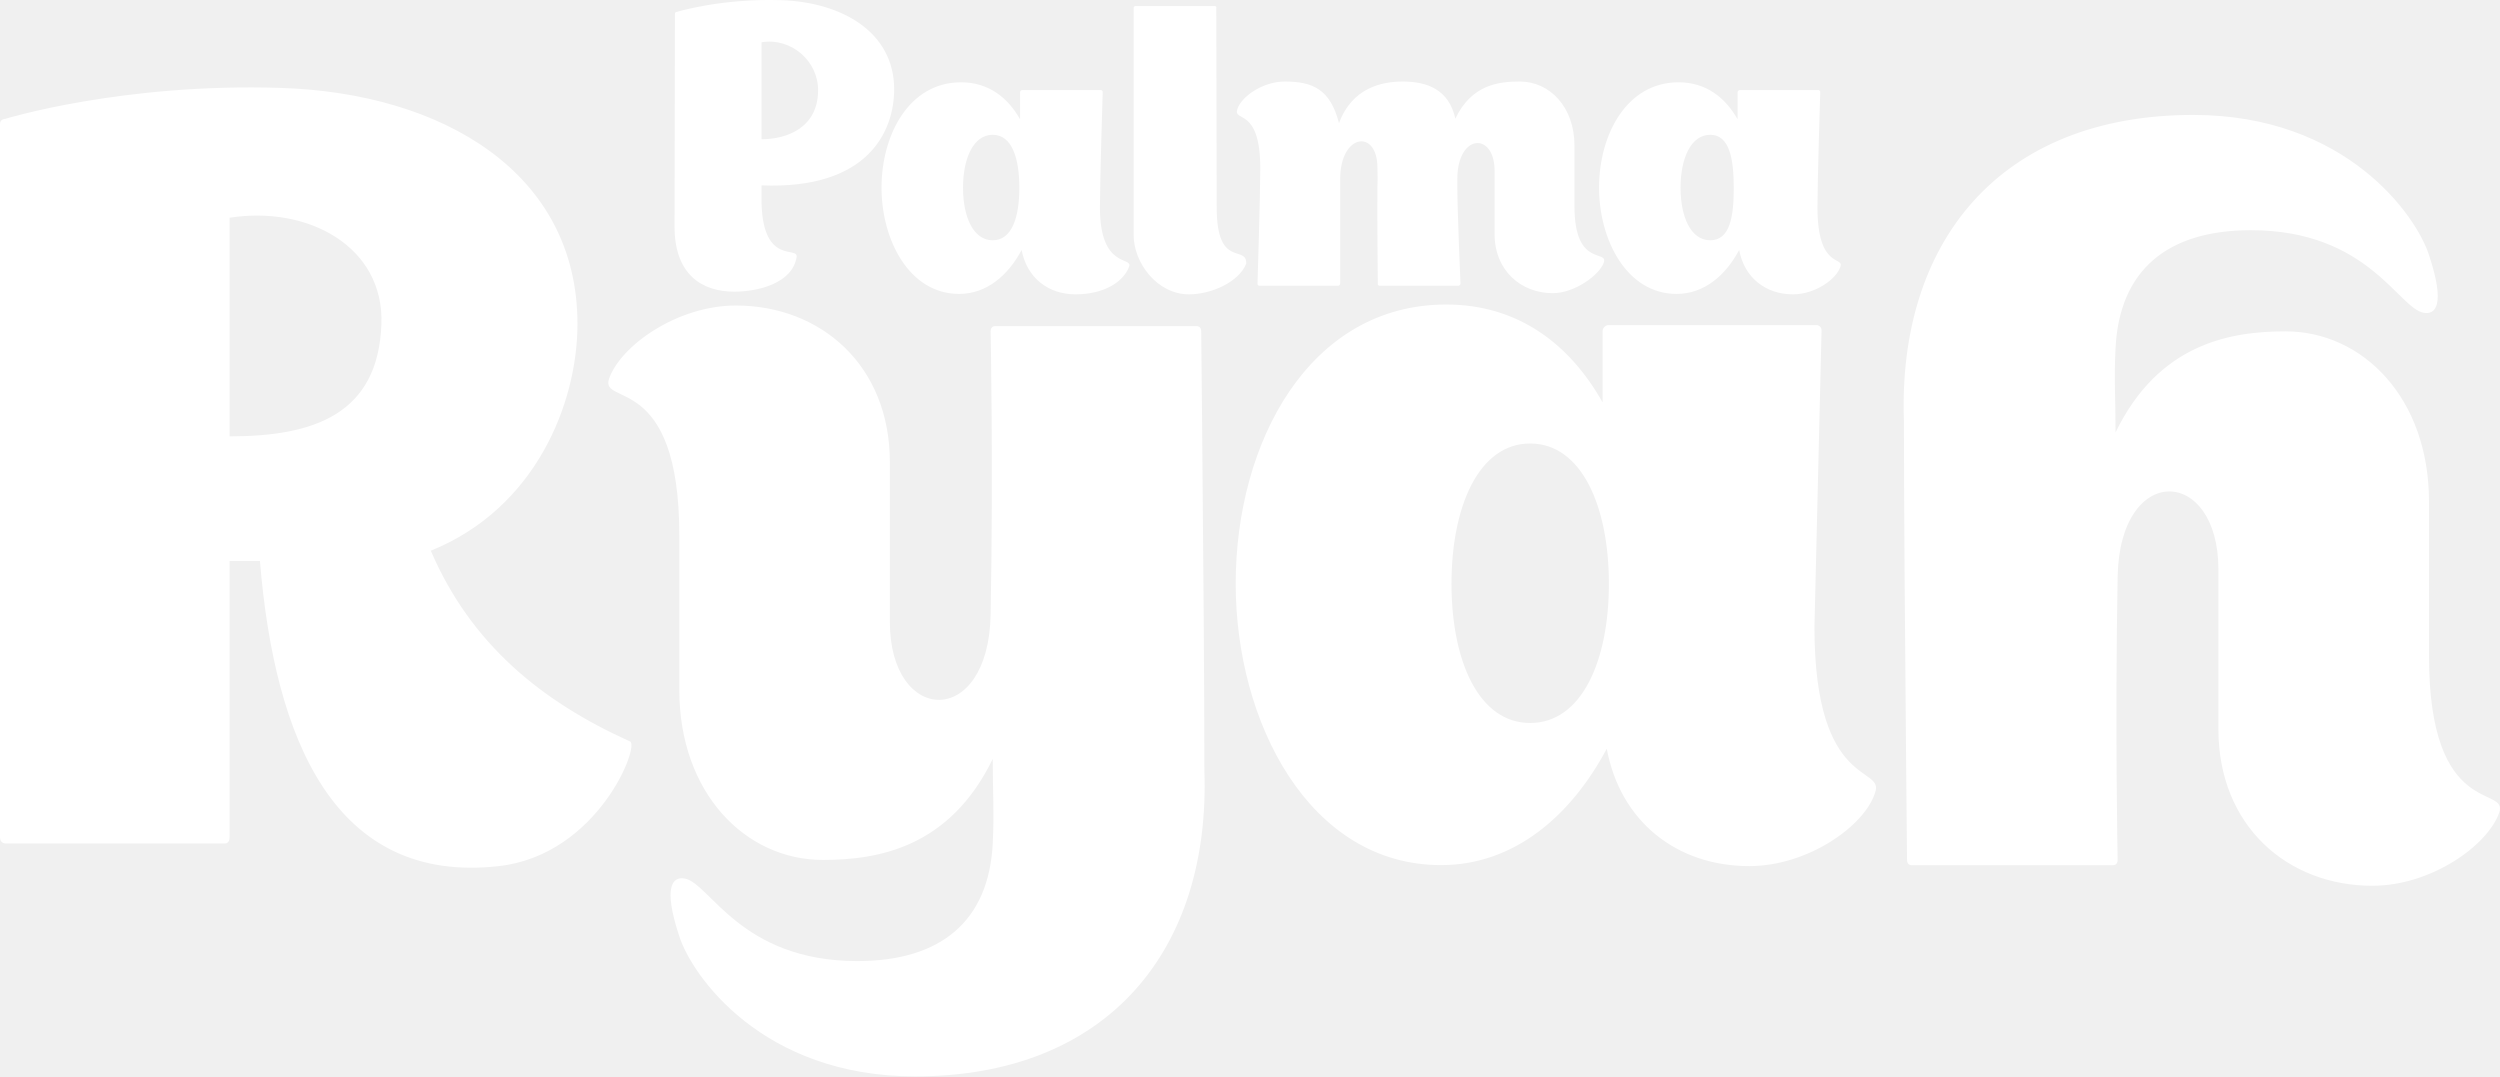
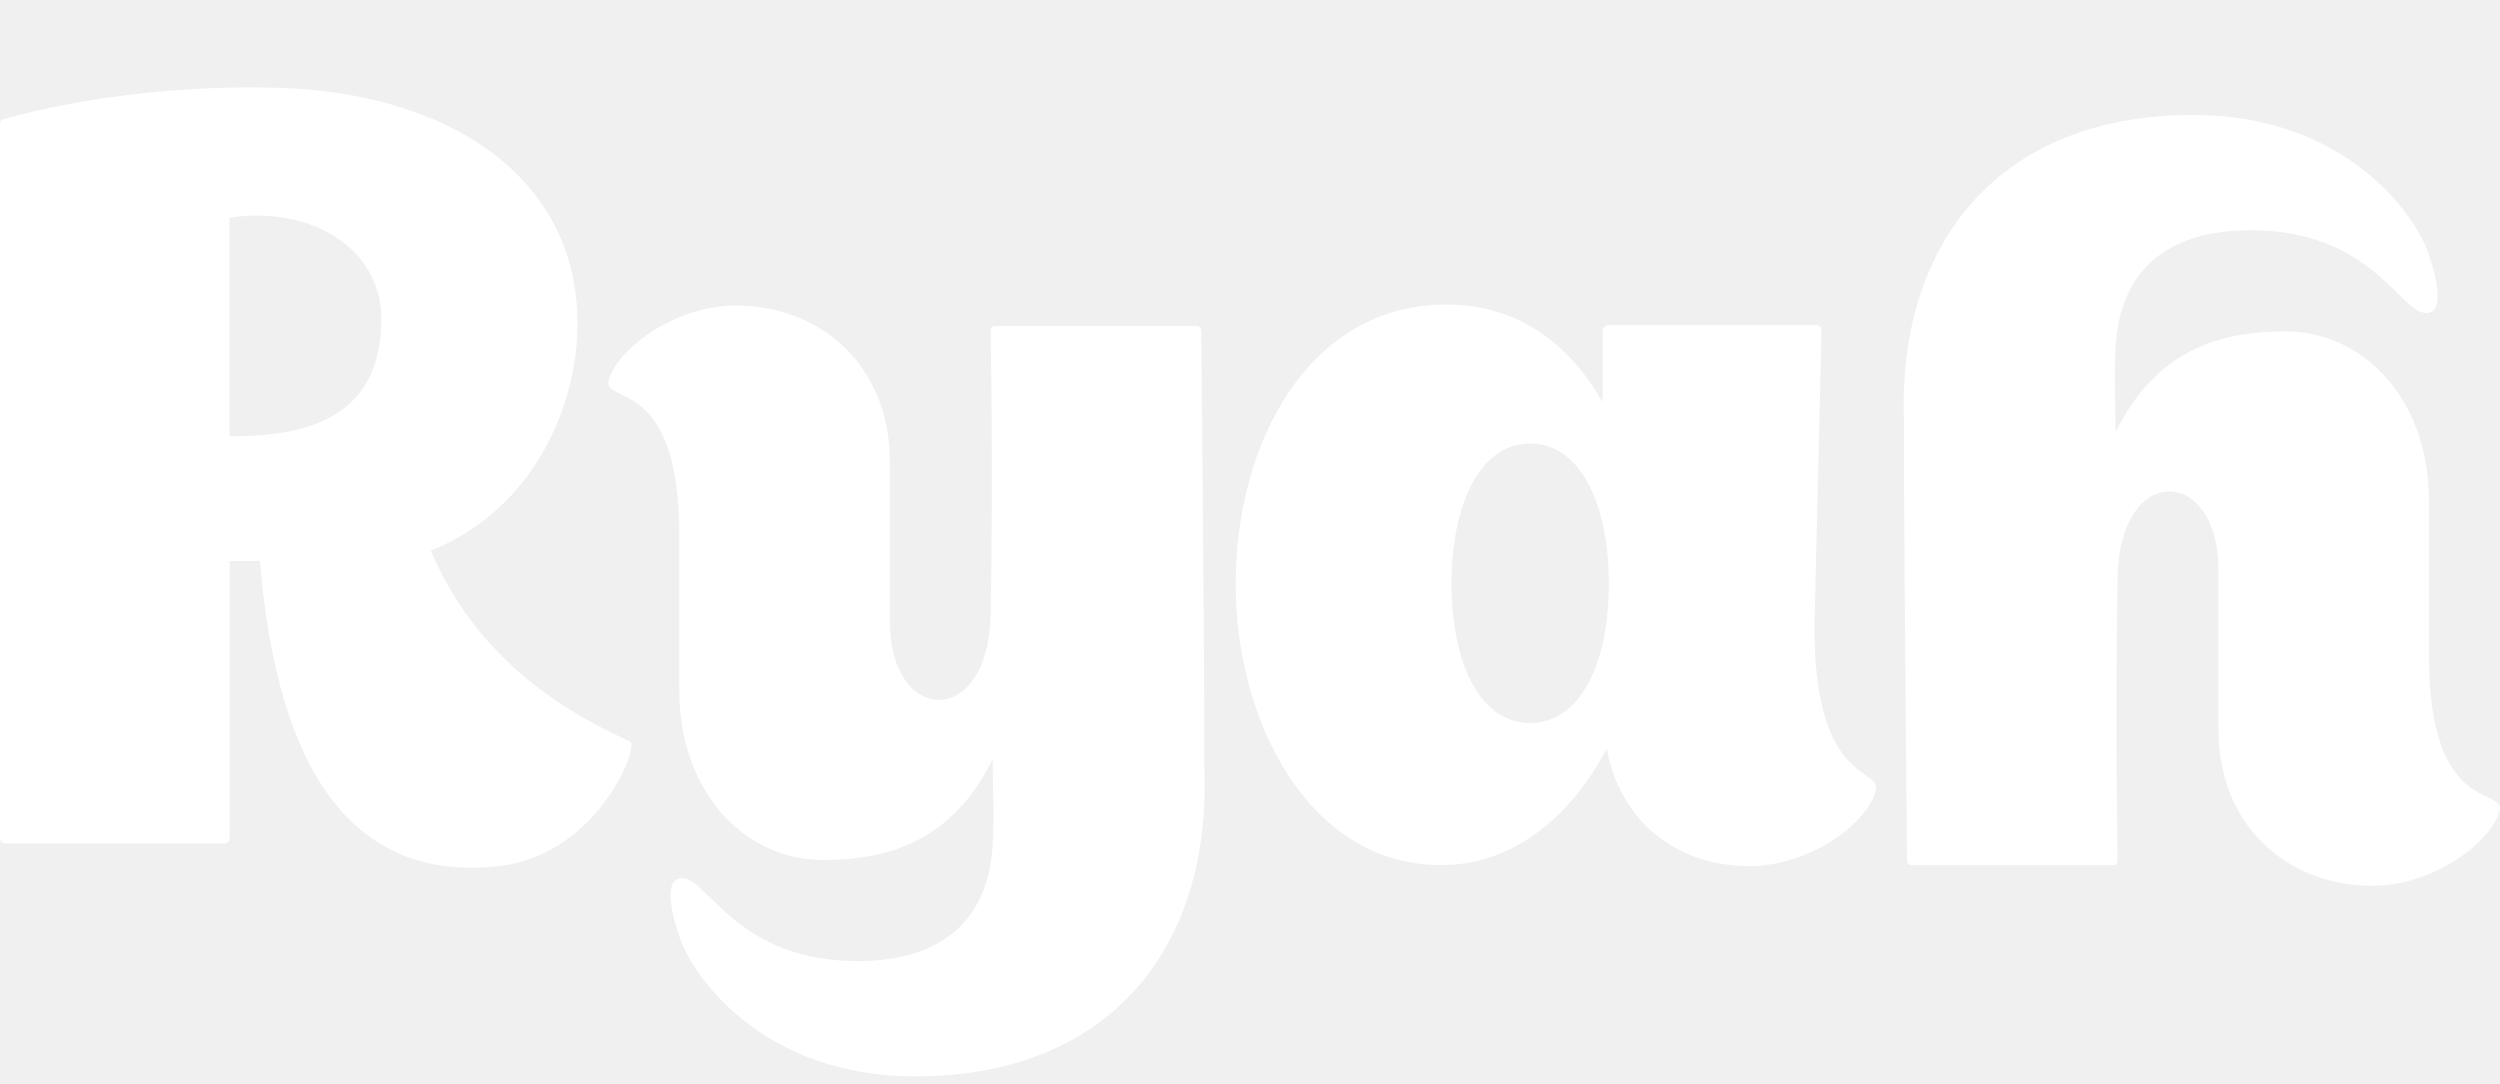
- <svg xmlns="http://www.w3.org/2000/svg" width="72" height="31" viewBox="0 0 72 31" fill="none">
-   <path d="M34.686 22.184C34.686 21.017 34.678 19.435 34.667 17.785C34.64 13.855 34.595 9.541 34.595 9.541C34.595 9.393 34.474 9.393 34.474 9.393H28.651C28.651 9.393 28.53 9.393 28.53 9.541C28.53 9.541 28.609 13.429 28.53 17.702C28.47 20.997 25.628 20.88 25.628 17.912V13.31C25.628 10.521 23.637 8.799 21.193 8.799C19.503 8.799 17.873 9.957 17.541 10.906C17.269 11.708 19.564 10.699 19.564 15.418V19.869C19.564 22.837 21.465 24.766 23.697 24.766C25.296 24.766 27.351 24.409 28.591 21.857C28.591 22.895 28.637 23.372 28.591 24.291C28.478 26.518 27.11 27.679 24.693 27.679C21.314 27.679 20.439 25.42 19.715 25.301C19.383 25.242 19.081 25.509 19.564 26.966C19.926 28.094 21.947 31 26.354 31C31.94 31 34.867 27.322 34.686 22.184ZM54.833 12.125C54.833 13.292 54.841 14.874 54.852 16.524C54.879 20.454 54.923 24.768 54.923 24.768C54.923 24.917 55.044 24.917 55.044 24.917H60.867C60.867 24.917 60.988 24.917 60.988 24.768C60.988 24.768 60.91 20.88 60.988 16.607C61.049 13.313 63.89 13.43 63.89 16.398V20.999C63.89 23.789 65.882 25.51 68.326 25.51C70.015 25.51 71.645 24.353 71.978 23.403C72.249 22.602 69.955 23.611 69.955 18.892V14.44C69.955 11.472 68.054 9.543 65.821 9.543C64.222 9.543 62.167 9.9 60.928 12.453C60.928 11.414 60.881 10.937 60.928 10.018C61.041 7.791 62.409 6.63 64.826 6.63C68.205 6.63 69.08 8.89 69.804 9.008C70.136 9.068 70.438 8.8 69.955 7.344C69.593 6.215 67.571 3.31 63.165 3.31C57.579 3.31 54.652 6.987 54.833 12.125ZM18.141 21.352C15.575 20.195 13.554 18.532 12.407 15.86C15.425 14.643 16.631 11.616 16.631 9.33C16.631 4.966 12.739 2.68 8.091 2.532C3.532 2.384 0.151 3.423 0.151 3.423C0.151 3.423 0 3.423 0 3.571V24.113C0 24.291 0.151 24.291 0.151 24.291H6.491C6.491 24.291 6.612 24.291 6.612 24.113V16.157H7.486C7.909 21.293 9.628 25.479 14.368 24.944C17.236 24.618 18.443 21.441 18.141 21.352ZM52.256 18.058L52.461 9.512C52.461 9.393 52.34 9.363 52.34 9.363H46.306C46.306 9.363 46.154 9.393 46.154 9.541V11.587C45.218 9.926 43.737 8.77 41.652 8.77C37.7 8.77 35.588 12.744 35.588 16.812C35.588 20.792 37.7 24.915 41.502 24.915C43.616 24.915 45.248 23.491 46.275 21.563C46.667 23.668 48.297 24.944 50.379 24.944C52.068 24.944 53.699 23.787 54 22.837C54.302 22.035 52.256 22.778 52.256 18.058ZM44.069 20.822C42.589 20.822 41.803 19.04 41.803 16.812C41.803 14.585 42.589 12.773 44.069 12.773C45.55 12.773 46.336 14.585 46.336 16.812C46.336 19.04 45.55 20.822 44.069 20.822ZM6.612 6.271C8.874 5.915 11.062 7.104 10.985 9.329C10.894 11.941 9.025 12.567 6.612 12.567V6.271ZM32.649 0.23V6.773C32.649 7.563 33.321 8.477 34.243 8.477C34.882 8.477 35.677 8.127 35.892 7.593C35.905 7.028 35.041 7.759 35.041 5.978C35.041 5.205 35.029 0.23 35.029 0.23C35.041 0.174 34.984 0.174 34.984 0.174H32.706C32.706 0.174 32.649 0.174 32.649 0.23ZM31.678 5.978C31.678 5.204 31.758 2.65 31.758 2.65C31.758 2.605 31.713 2.594 31.713 2.594H29.434C29.434 2.594 29.377 2.605 29.377 2.661V3.434C29.024 2.807 28.465 2.37 27.678 2.37C26.186 2.37 25.388 3.871 25.388 5.407C25.388 6.909 26.186 8.465 27.621 8.465C28.419 8.465 29.035 7.928 29.423 7.2C29.571 7.995 30.186 8.477 30.972 8.477C31.789 8.477 32.35 8.127 32.518 7.681C32.632 7.378 31.679 7.759 31.678 5.978ZM52.343 5.978C52.343 5.204 52.423 2.65 52.423 2.65C52.423 2.605 52.377 2.594 52.377 2.594H50.099C50.099 2.594 50.042 2.605 50.042 2.661V3.434C49.688 2.807 49.13 2.37 48.343 2.37C46.85 2.37 46.053 3.871 46.053 5.407C46.053 6.909 46.85 8.465 48.286 8.465C49.084 8.465 49.7 7.928 50.088 7.2C50.236 7.995 50.851 8.477 51.637 8.477C52.275 8.477 52.89 8.04 53.004 7.681C53.118 7.378 52.343 7.759 52.343 5.978ZM45.345 5.944V4.196C45.345 3.076 44.627 2.348 43.773 2.348C43.169 2.348 42.382 2.432 41.914 3.418C41.732 2.589 41.117 2.348 40.399 2.348C39.807 2.348 38.942 2.52 38.563 3.549C38.314 2.566 37.8 2.348 37.002 2.348C36.364 2.348 35.749 2.785 35.635 3.143C35.511 3.534 36.296 3.065 36.296 4.846C36.296 5.619 36.216 8.174 36.216 8.174C36.216 8.219 36.262 8.23 36.262 8.23H38.54C38.54 8.23 38.597 8.219 38.597 8.163V5.16C38.597 3.838 39.67 3.709 39.67 4.829C39.67 5.076 39.681 5.093 39.67 5.362C39.659 6.09 39.681 8.174 39.681 8.174C39.67 8.219 39.727 8.23 39.727 8.23H42.005C42.005 8.23 42.062 8.219 42.062 8.163C42.062 8.163 41.971 6.09 41.971 5.362V5.16C41.971 3.838 43.044 3.797 43.044 4.917V6.74C43.044 7.793 43.807 8.443 44.718 8.443C45.356 8.443 46.061 7.918 46.186 7.571C46.331 7.17 45.345 7.726 45.345 5.944ZM19.427 6.527C19.427 7.916 20.224 8.4 21.147 8.4C21.831 8.4 22.821 8.159 22.942 7.405C22.995 7.075 21.99 7.647 21.933 5.877V5.339C25.011 5.462 25.752 3.771 25.752 2.572C25.752 0.924 24.248 0.061 22.492 0.005C20.771 -0.051 19.495 0.342 19.495 0.342C19.495 0.342 19.438 0.342 19.438 0.398L19.427 6.527ZM49.255 6.92C48.696 6.92 48.4 6.247 48.4 5.407C48.4 4.566 48.696 3.882 49.255 3.882C49.814 3.882 49.932 4.582 49.932 5.423C49.932 6.264 49.814 6.92 49.255 6.92ZM28.59 6.92C28.031 6.92 27.735 6.247 27.735 5.407C27.735 4.566 28.031 3.882 28.59 3.882C29.149 3.882 29.357 4.566 29.357 5.407C29.357 6.247 29.149 6.92 28.59 6.92ZM23.561 2.595C23.561 3.676 22.667 4.01 21.933 4.01V1.216C22.789 1.081 23.561 1.755 23.561 2.595Z" fill="white" />
+ <svg xmlns="http://www.w3.org/2000/svg" width="100%" height="100%" viewBox="0 0 300 130" version="1.1" xml:space="preserve" style="fill-rule:evenodd;clip-rule:evenodd;stroke-linejoin:round;stroke-miterlimit:2;">
+   <path d="M144.523,92.434c0,-4.863 -0.033,-11.455 -0.079,-18.329c-0.111,-16.375 -0.298,-34.35 -0.298,-34.35c0,-0.618 -0.503,-0.618 -0.503,-0.618l-24.263,0c-0,0 -0.503,0 -0.503,0.618c0,0 0.326,16.2 0,34.004c-0.252,13.727 -12.092,13.241 -12.092,0.875l-0,-19.174c-0,-11.624 -8.298,-18.796 -18.48,-18.796c-7.041,0 -13.834,4.822 -15.218,8.78c-1.132,3.338 8.428,-0.866 8.428,18.796l0,18.548c0,12.366 7.92,20.405 17.224,20.405c6.663,-0 15.225,-1.488 20.389,-12.123c0,4.328 0.195,6.315 0,10.144c-0.471,9.279 -6.171,14.115 -16.241,14.115c-14.08,0 -17.726,-9.412 -20.743,-9.908c-1.383,-0.247 -2.641,0.867 -0.629,6.936c1.509,4.702 9.932,16.81 28.293,16.81c23.275,-0 35.47,-15.324 34.715,-36.733Zm83.947,-41.911c0,4.862 0.034,11.454 0.08,18.328c0.111,16.376 0.298,34.35 0.298,34.35c-0,0.619 0.502,0.619 0.502,0.619l24.264,-0c0,-0 0.503,-0 0.503,-0.619c0,-0 -0.327,-16.2 0,-34.004c0.252,-13.727 12.092,-13.24 12.092,-0.874l0,19.173c0,11.624 8.298,18.797 18.481,18.797c7.04,-0 13.833,-4.823 15.217,-8.78c1.132,-3.339 -8.428,0.865 -8.428,-18.796l-0,-18.549c-0,-12.366 -7.921,-20.404 -17.224,-20.404c-6.663,0 -15.225,1.487 -20.389,12.122c-0,-4.328 -0.195,-6.315 -0,-10.143c0.472,-9.28 6.172,-14.116 16.241,-14.116c14.08,0 17.726,9.413 20.743,9.908c1.383,0.248 2.641,-0.867 0.629,-6.935c-1.509,-4.702 -9.932,-16.81 -28.293,-16.81c-23.275,-0 -35.47,15.323 -34.716,36.733Zm-152.883,38.445c-10.689,-4.823 -19.113,-11.751 -23.89,-22.883c12.572,-5.072 17.601,-17.686 17.601,-27.21c-0,-18.182 -16.218,-27.706 -35.585,-28.324c-18.995,-0.619 -33.084,3.71 -33.084,3.71c0,-0 -0.629,-0 -0.629,0.618l0,85.592c0,0.742 0.629,0.742 0.629,0.742l26.417,0c0,0 0.503,0 0.503,-0.742l0,-33.148l3.645,-0c1.759,21.398 8.924,38.838 28.674,36.611c11.95,-1.36 16.977,-14.595 15.72,-14.966Zm142.144,-13.727l0.854,-35.609c0,-0.495 -0.503,-0.618 -0.503,-0.618l-25.143,0c-0,0 -0.63,0.123 -0.63,0.741l0,8.525c-3.903,-6.92 -10.072,-11.74 -18.759,-11.74c-16.468,0 -25.269,16.559 -25.269,33.512c0,16.582 8.801,33.758 24.641,33.758c8.811,0 15.61,-5.931 19.891,-13.963c1.634,8.769 8.423,14.087 17.097,14.087c7.04,0 13.833,-4.824 15.091,-8.781c1.258,-3.34 -7.27,-0.245 -7.27,-19.912Zm-34.109,11.517c-6.169,-0 -9.443,-7.425 -9.443,-16.706c0,-9.281 3.274,-16.829 9.443,-16.829c6.169,-0 9.442,7.548 9.442,16.829c0,9.281 -3.273,16.706 -9.442,16.706Zm-156.074,-60.627c9.426,-1.484 18.541,3.47 18.22,12.741c-0.377,10.881 -8.166,13.489 -18.22,13.489l0,-26.23Z" style="fill:#fff;fill-rule:nonzero;" />
</svg>
